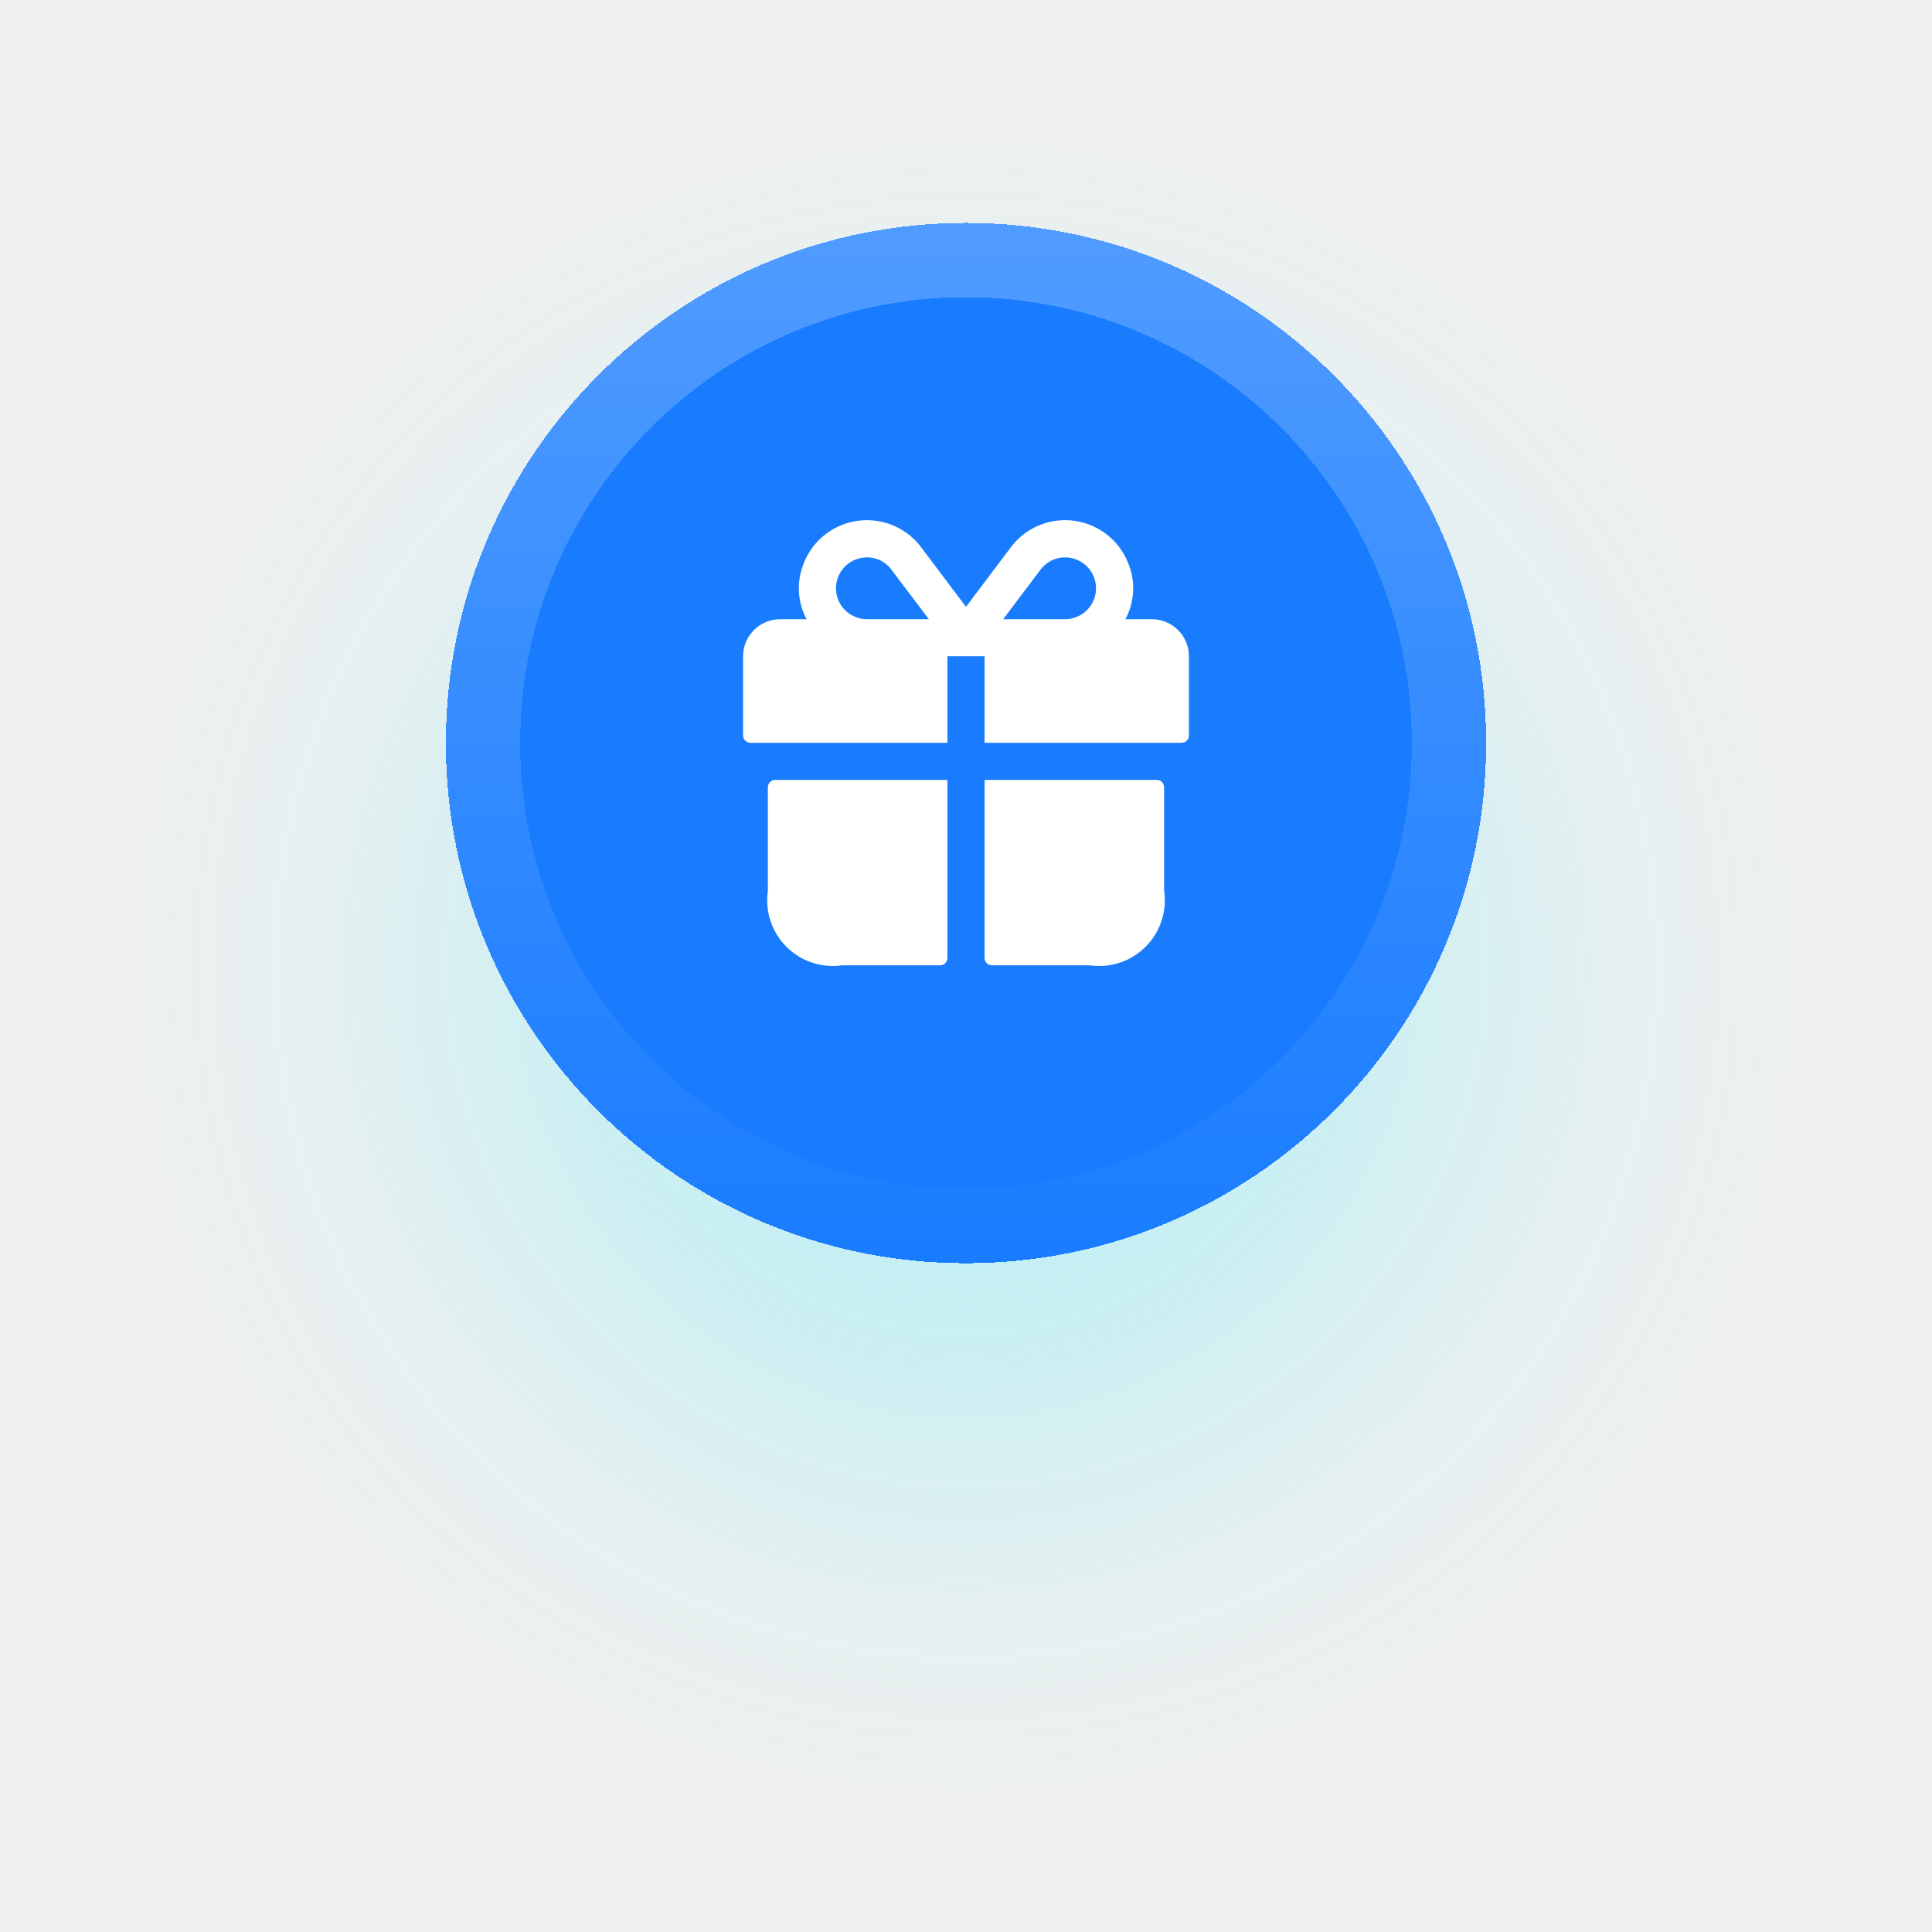
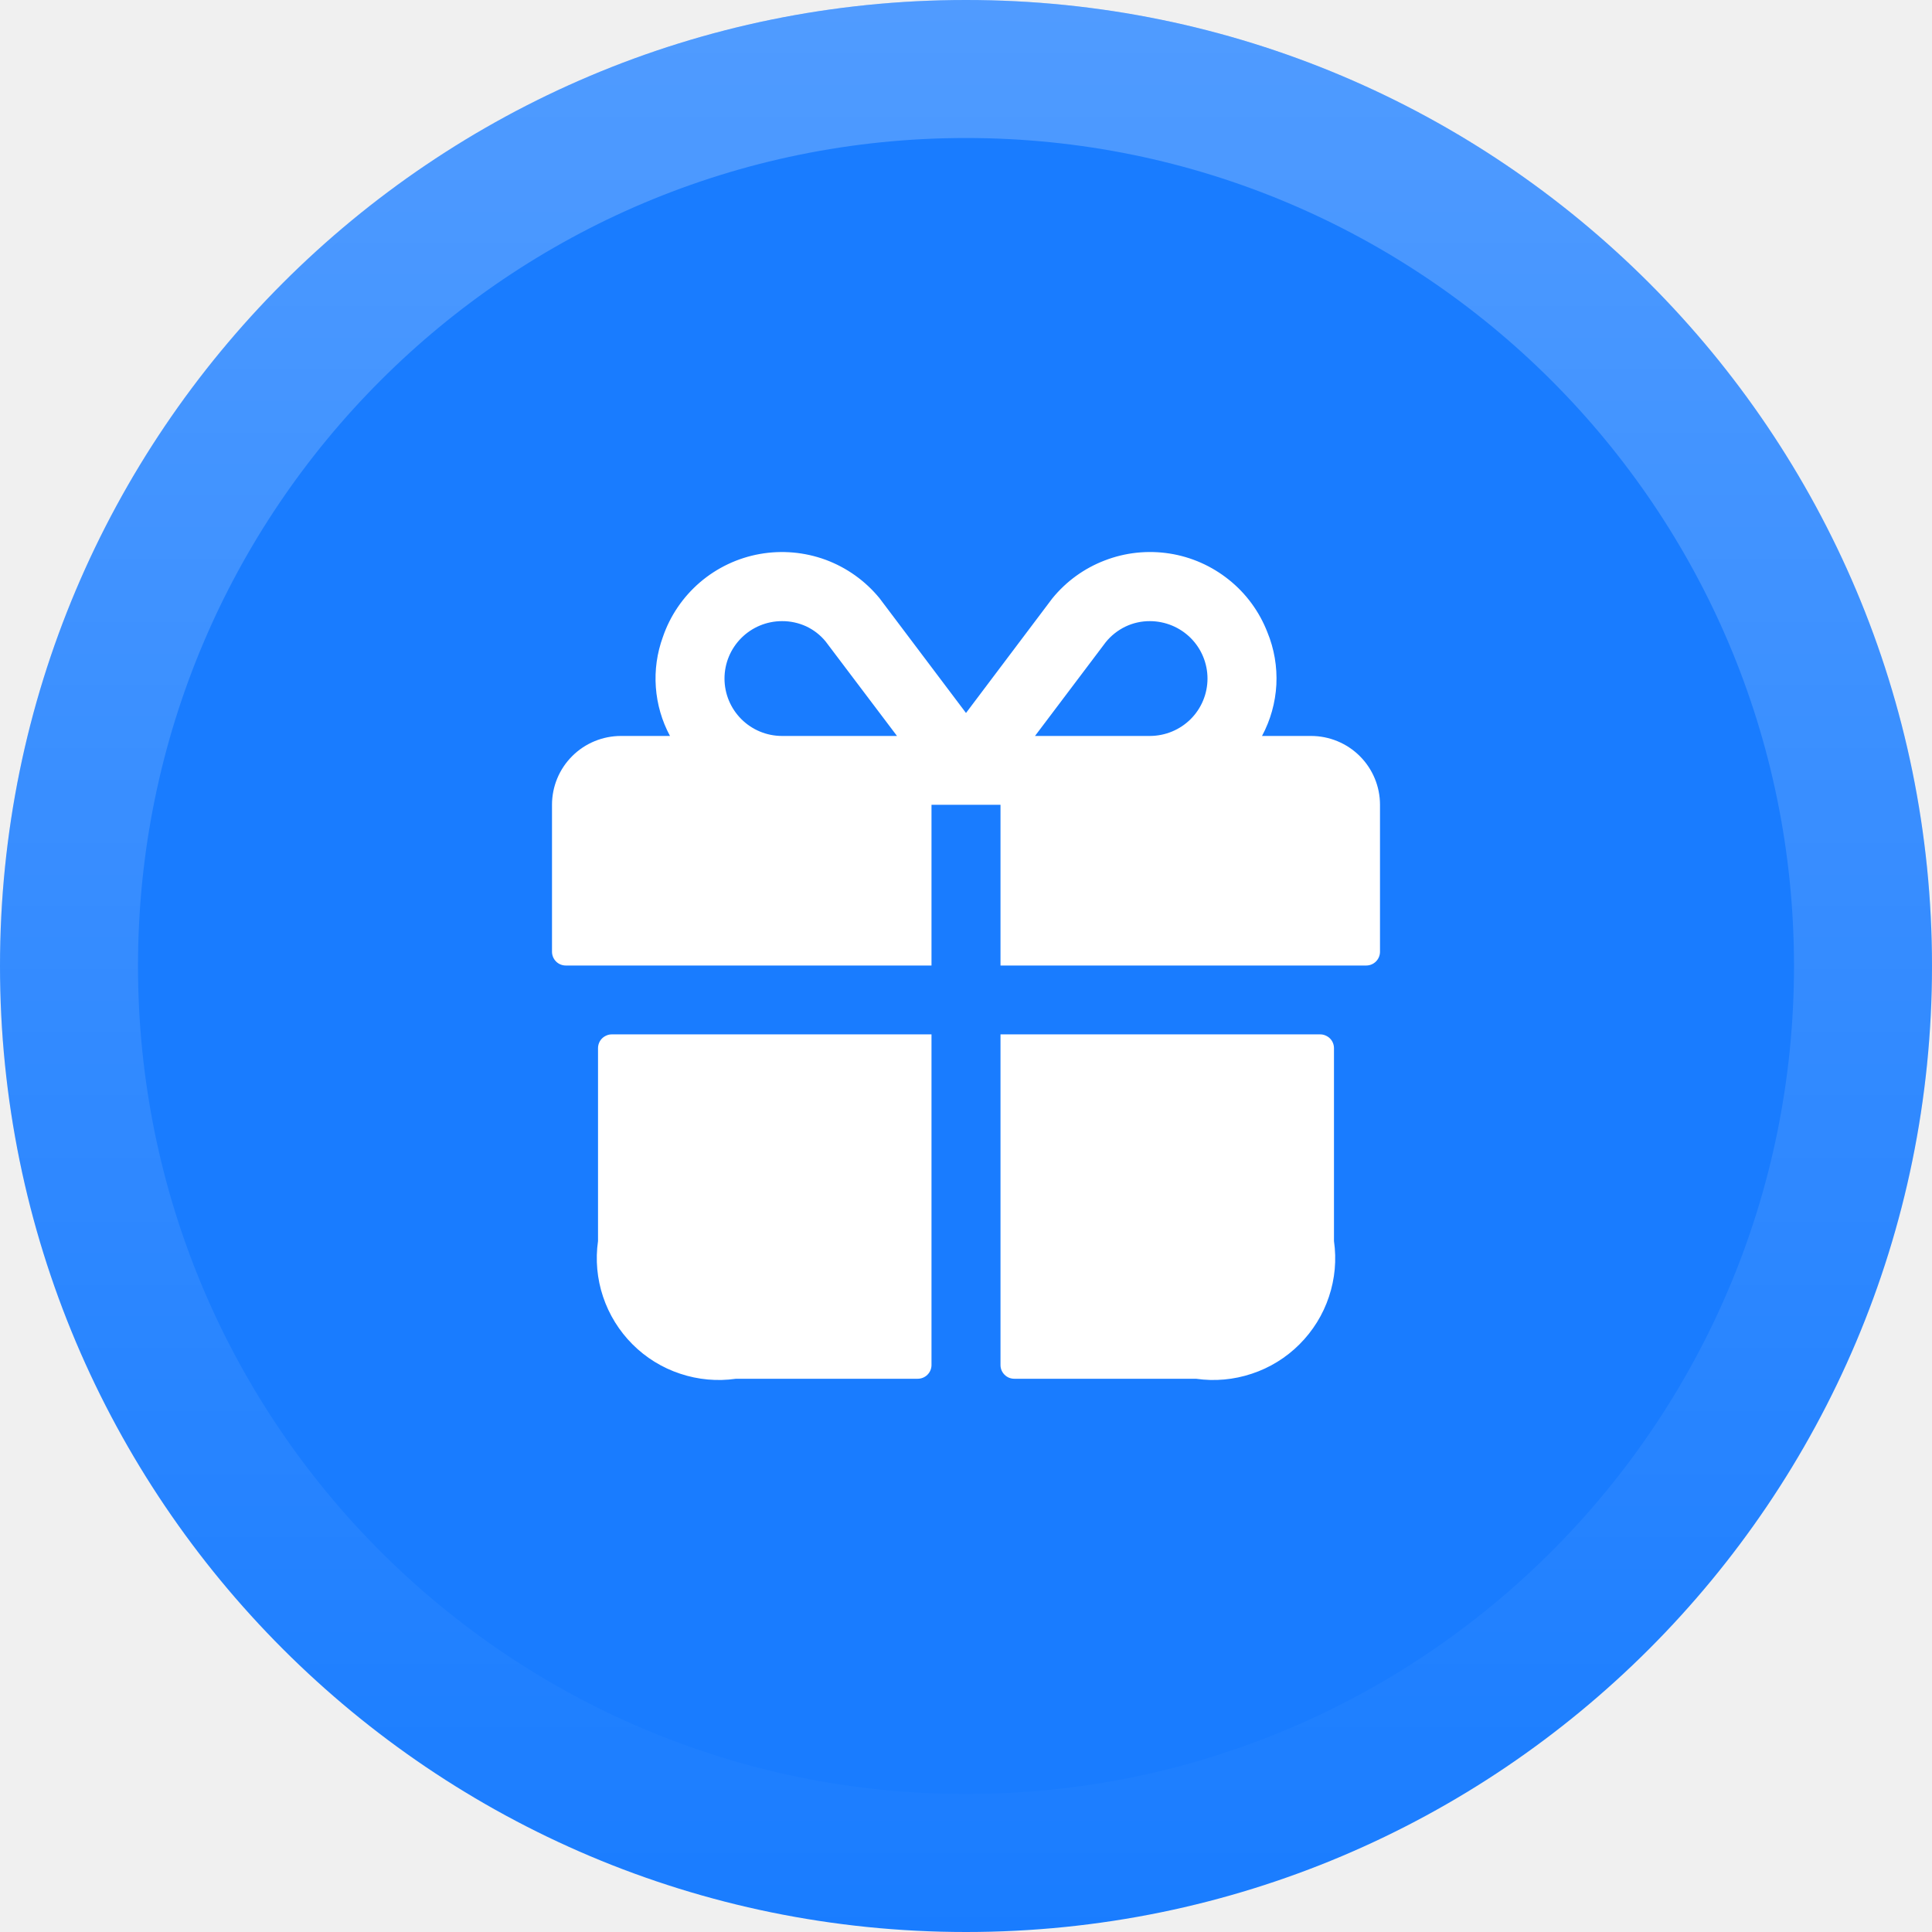
- <svg xmlns="http://www.w3.org/2000/svg" width="52" height="52" viewBox="0 0 52 52" fill="none">
-   <g filter="url(#filter0_d_2409_4810)">
-     <rect x="12" y="6" width="28" height="28" rx="14" fill="#197CFF" shape-rendering="crispEdges" />
-     <rect x="13" y="7" width="26" height="26" rx="13" stroke="url(#paint0_linear_2409_4810)" stroke-opacity="0.24" stroke-width="2" shape-rendering="crispEdges" />
-     <g clip-path="url(#clip0_2409_4810)">
-       <path d="M20.867 20.991H25.5V25.783C25.5 25.836 25.479 25.886 25.441 25.924C25.404 25.961 25.353 25.982 25.3 25.982H22.667C22.395 26.021 22.118 25.996 21.858 25.909C21.597 25.823 21.361 25.677 21.167 25.483C20.973 25.289 20.826 25.053 20.74 24.793C20.653 24.534 20.628 24.257 20.667 23.986V21.191C20.667 21.165 20.672 21.139 20.682 21.115C20.692 21.09 20.707 21.068 20.725 21.05C20.744 21.031 20.766 21.017 20.79 21.006C20.814 20.997 20.84 20.991 20.867 20.991ZM31.133 20.991H26.5V25.783C26.5 25.809 26.505 25.835 26.515 25.859C26.525 25.883 26.54 25.905 26.559 25.924C26.577 25.942 26.599 25.957 26.623 25.967C26.648 25.977 26.674 25.982 26.7 25.982H29.333C29.605 26.021 29.882 25.996 30.142 25.909C30.403 25.823 30.639 25.677 30.833 25.483C31.027 25.289 31.174 25.053 31.26 24.793C31.347 24.534 31.372 24.257 31.333 23.986V21.191C31.333 21.165 31.328 21.139 31.318 21.115C31.308 21.09 31.293 21.068 31.275 21.05C31.256 21.031 31.234 21.017 31.21 21.006C31.186 20.997 31.16 20.991 31.133 20.991ZM32 17.664V19.794C32 19.846 31.979 19.897 31.941 19.935C31.904 19.972 31.853 19.993 31.8 19.993H26.5V17.664H25.5V19.993H20.2C20.147 19.993 20.096 19.972 20.059 19.935C20.021 19.897 20 19.846 20 19.794V17.664C20 17.399 20.105 17.145 20.293 16.958C20.48 16.771 20.735 16.666 21 16.666H21.71C21.593 16.448 21.523 16.207 21.505 15.96C21.487 15.712 21.522 15.464 21.607 15.231C21.712 14.924 21.898 14.65 22.145 14.439C22.392 14.228 22.691 14.086 23.011 14.029C23.331 13.972 23.661 14.001 23.966 14.113C24.271 14.226 24.54 14.418 24.746 14.669C24.767 14.696 25.517 15.692 26 16.333L27.249 14.675C27.45 14.427 27.713 14.236 28.012 14.122C28.31 14.007 28.633 13.973 28.949 14.022C29.265 14.071 29.562 14.203 29.811 14.403C30.061 14.603 30.252 14.865 30.368 15.163C30.467 15.403 30.511 15.663 30.498 15.923C30.484 16.183 30.413 16.437 30.29 16.666H31C31.265 16.666 31.52 16.771 31.707 16.958C31.895 17.145 32 17.399 32 17.664ZM25 16.666C24.547 16.067 24 15.343 23.965 15.296C23.889 15.203 23.792 15.128 23.683 15.078C23.573 15.027 23.454 15.001 23.333 15.002C23.112 15.002 22.9 15.09 22.744 15.246C22.588 15.402 22.5 15.613 22.5 15.834C22.5 16.055 22.588 16.266 22.744 16.422C22.9 16.578 23.112 16.666 23.333 16.666H25ZM29.5 15.834C29.5 15.614 29.412 15.402 29.256 15.246C29.099 15.09 28.888 15.002 28.667 15.002C28.544 15.001 28.422 15.028 28.311 15.081C28.201 15.134 28.103 15.211 28.026 15.306C27.995 15.347 27.451 16.067 27 16.666H28.667C28.888 16.666 29.099 16.578 29.256 16.422C29.412 16.266 29.5 16.055 29.5 15.834Z" fill="white" />
-     </g>
+ <svg xmlns="http://www.w3.org/2000/svg" width="28" height="28" viewBox="0 0 28 28" fill="none">
+   <rect width="28" height="28" rx="14" fill="#197CFF" />
+   <rect x="1" y="1" width="26" height="26" rx="13" stroke="url(#paint0_linear_2409_4810)" stroke-opacity="0.24" stroke-width="2" />
+   <g clip-path="url(#clip0_2409_4810)">
+     <path d="M8.867 14.991H13.5V19.783C13.5 19.836 13.479 19.886 13.441 19.924C13.404 19.961 13.353 19.982 13.3 19.982H10.667C10.395 20.021 10.118 19.996 9.858 19.909C9.597 19.823 9.361 19.677 9.167 19.483C8.973 19.289 8.827 19.053 8.74 18.793C8.653 18.534 8.628 18.257 8.667 17.986V15.191C8.667 15.165 8.672 15.139 8.682 15.115C8.692 15.09 8.707 15.068 8.725 15.05C8.744 15.031 8.766 15.017 8.79 15.007C8.814 14.996 8.84 14.991 8.867 14.991ZM19.133 14.991H14.5V19.783C14.5 19.809 14.505 19.835 14.515 19.859C14.525 19.883 14.54 19.905 14.559 19.924C14.577 19.942 14.599 19.957 14.623 19.967C14.648 19.977 14.674 19.982 14.7 19.982H17.333C17.605 20.021 17.882 19.996 18.142 19.909C18.403 19.823 18.639 19.677 18.833 19.483C19.027 19.289 19.174 19.053 19.26 18.793C19.347 18.534 19.372 18.257 19.333 17.986V15.191C19.333 15.165 19.328 15.139 19.318 15.115C19.308 15.09 19.293 15.068 19.275 15.05C19.256 15.031 19.234 15.017 19.21 15.007C19.186 14.996 19.16 14.991 19.133 14.991ZM20 11.664V13.793C20 13.846 19.979 13.897 19.941 13.935C19.904 13.972 19.853 13.993 19.8 13.993H14.5V11.664H13.5V13.993H8.2C8.147 13.993 8.096 13.972 8.059 13.935C8.021 13.897 8 13.846 8 13.793V11.664C8 11.399 8.105 11.145 8.293 10.958C8.48 10.771 8.735 10.666 9 10.666H9.71C9.592 10.447 9.523 10.207 9.505 9.96C9.487 9.712 9.522 9.464 9.607 9.231C9.712 8.924 9.898 8.651 10.145 8.439C10.392 8.228 10.691 8.086 11.011 8.029C11.331 7.972 11.661 8.001 11.966 8.113C12.271 8.226 12.54 8.418 12.746 8.669C12.767 8.696 13.517 9.692 14 10.333L15.249 8.675C15.45 8.427 15.713 8.236 16.012 8.122C16.31 8.007 16.633 7.973 16.949 8.022C17.265 8.071 17.562 8.203 17.811 8.403C18.061 8.603 18.252 8.865 18.368 9.163C18.467 9.403 18.511 9.663 18.498 9.923C18.484 10.183 18.413 10.437 18.29 10.666H19C19.265 10.666 19.52 10.771 19.707 10.958C19.895 11.145 20 11.399 20 11.664ZM13 10.666C12.547 10.067 12 9.343 11.965 9.296C11.889 9.203 11.792 9.128 11.683 9.077C11.573 9.027 11.454 9.001 11.333 9.002C11.112 9.002 10.9 9.09 10.744 9.246C10.588 9.402 10.5 9.613 10.5 9.834C10.5 10.055 10.588 10.266 10.744 10.422C10.9 10.578 11.112 10.666 11.333 10.666H13ZM17.5 9.834C17.5 9.614 17.412 9.402 17.256 9.246C17.099 9.09 16.888 9.003 16.667 9.002C16.544 9.001 16.422 9.028 16.311 9.081C16.201 9.134 16.103 9.211 16.026 9.306C15.995 9.347 15.451 10.067 15 10.666H16.667C16.888 10.665 17.099 10.578 17.256 10.422C17.412 10.266 17.5 10.055 17.5 9.834Z" fill="white" />
  </g>
  <defs>
-     <filter id="filter0_d_2409_4810" x="0" y="0" width="52" height="52" filterUnits="userSpaceOnUse" color-interpolation-filters="sRGB">
-       <feFlood flood-opacity="0" result="BackgroundImageFix" />
-       <feColorMatrix in="SourceAlpha" type="matrix" values="0 0 0 0 0 0 0 0 0 0 0 0 0 0 0 0 0 0 127 0" result="hardAlpha" />
-       <feOffset dy="6" />
-       <feGaussianBlur stdDeviation="6" />
-       <feComposite in2="hardAlpha" operator="out" />
-       <feColorMatrix type="matrix" values="0 0 0 0 0.058 0 0 0 0 0.921 0 0 0 0 1 0 0 0 0.24 0" />
-       <feBlend mode="normal" in2="BackgroundImageFix" result="effect1_dropShadow_2409_4810" />
-       <feBlend mode="normal" in="SourceGraphic" in2="effect1_dropShadow_2409_4810" result="shape" />
-     </filter>
-     <linearGradient id="paint0_linear_2409_4810" x1="26" y1="6" x2="26" y2="34" gradientUnits="userSpaceOnUse">
+     <linearGradient id="paint0_linear_2409_4810" x1="14" y1="0" x2="14" y2="28" gradientUnits="userSpaceOnUse">
      <stop stop-color="white" />
      <stop offset="1" stop-color="white" stop-opacity="0" />
    </linearGradient>
    <clipPath id="clip0_2409_4810">
-       <rect width="12" height="12" fill="white" transform="translate(20 14)" />
+       <rect width="12" height="12" fill="white" transform="translate(8 8)" />
    </clipPath>
  </defs>
</svg>
